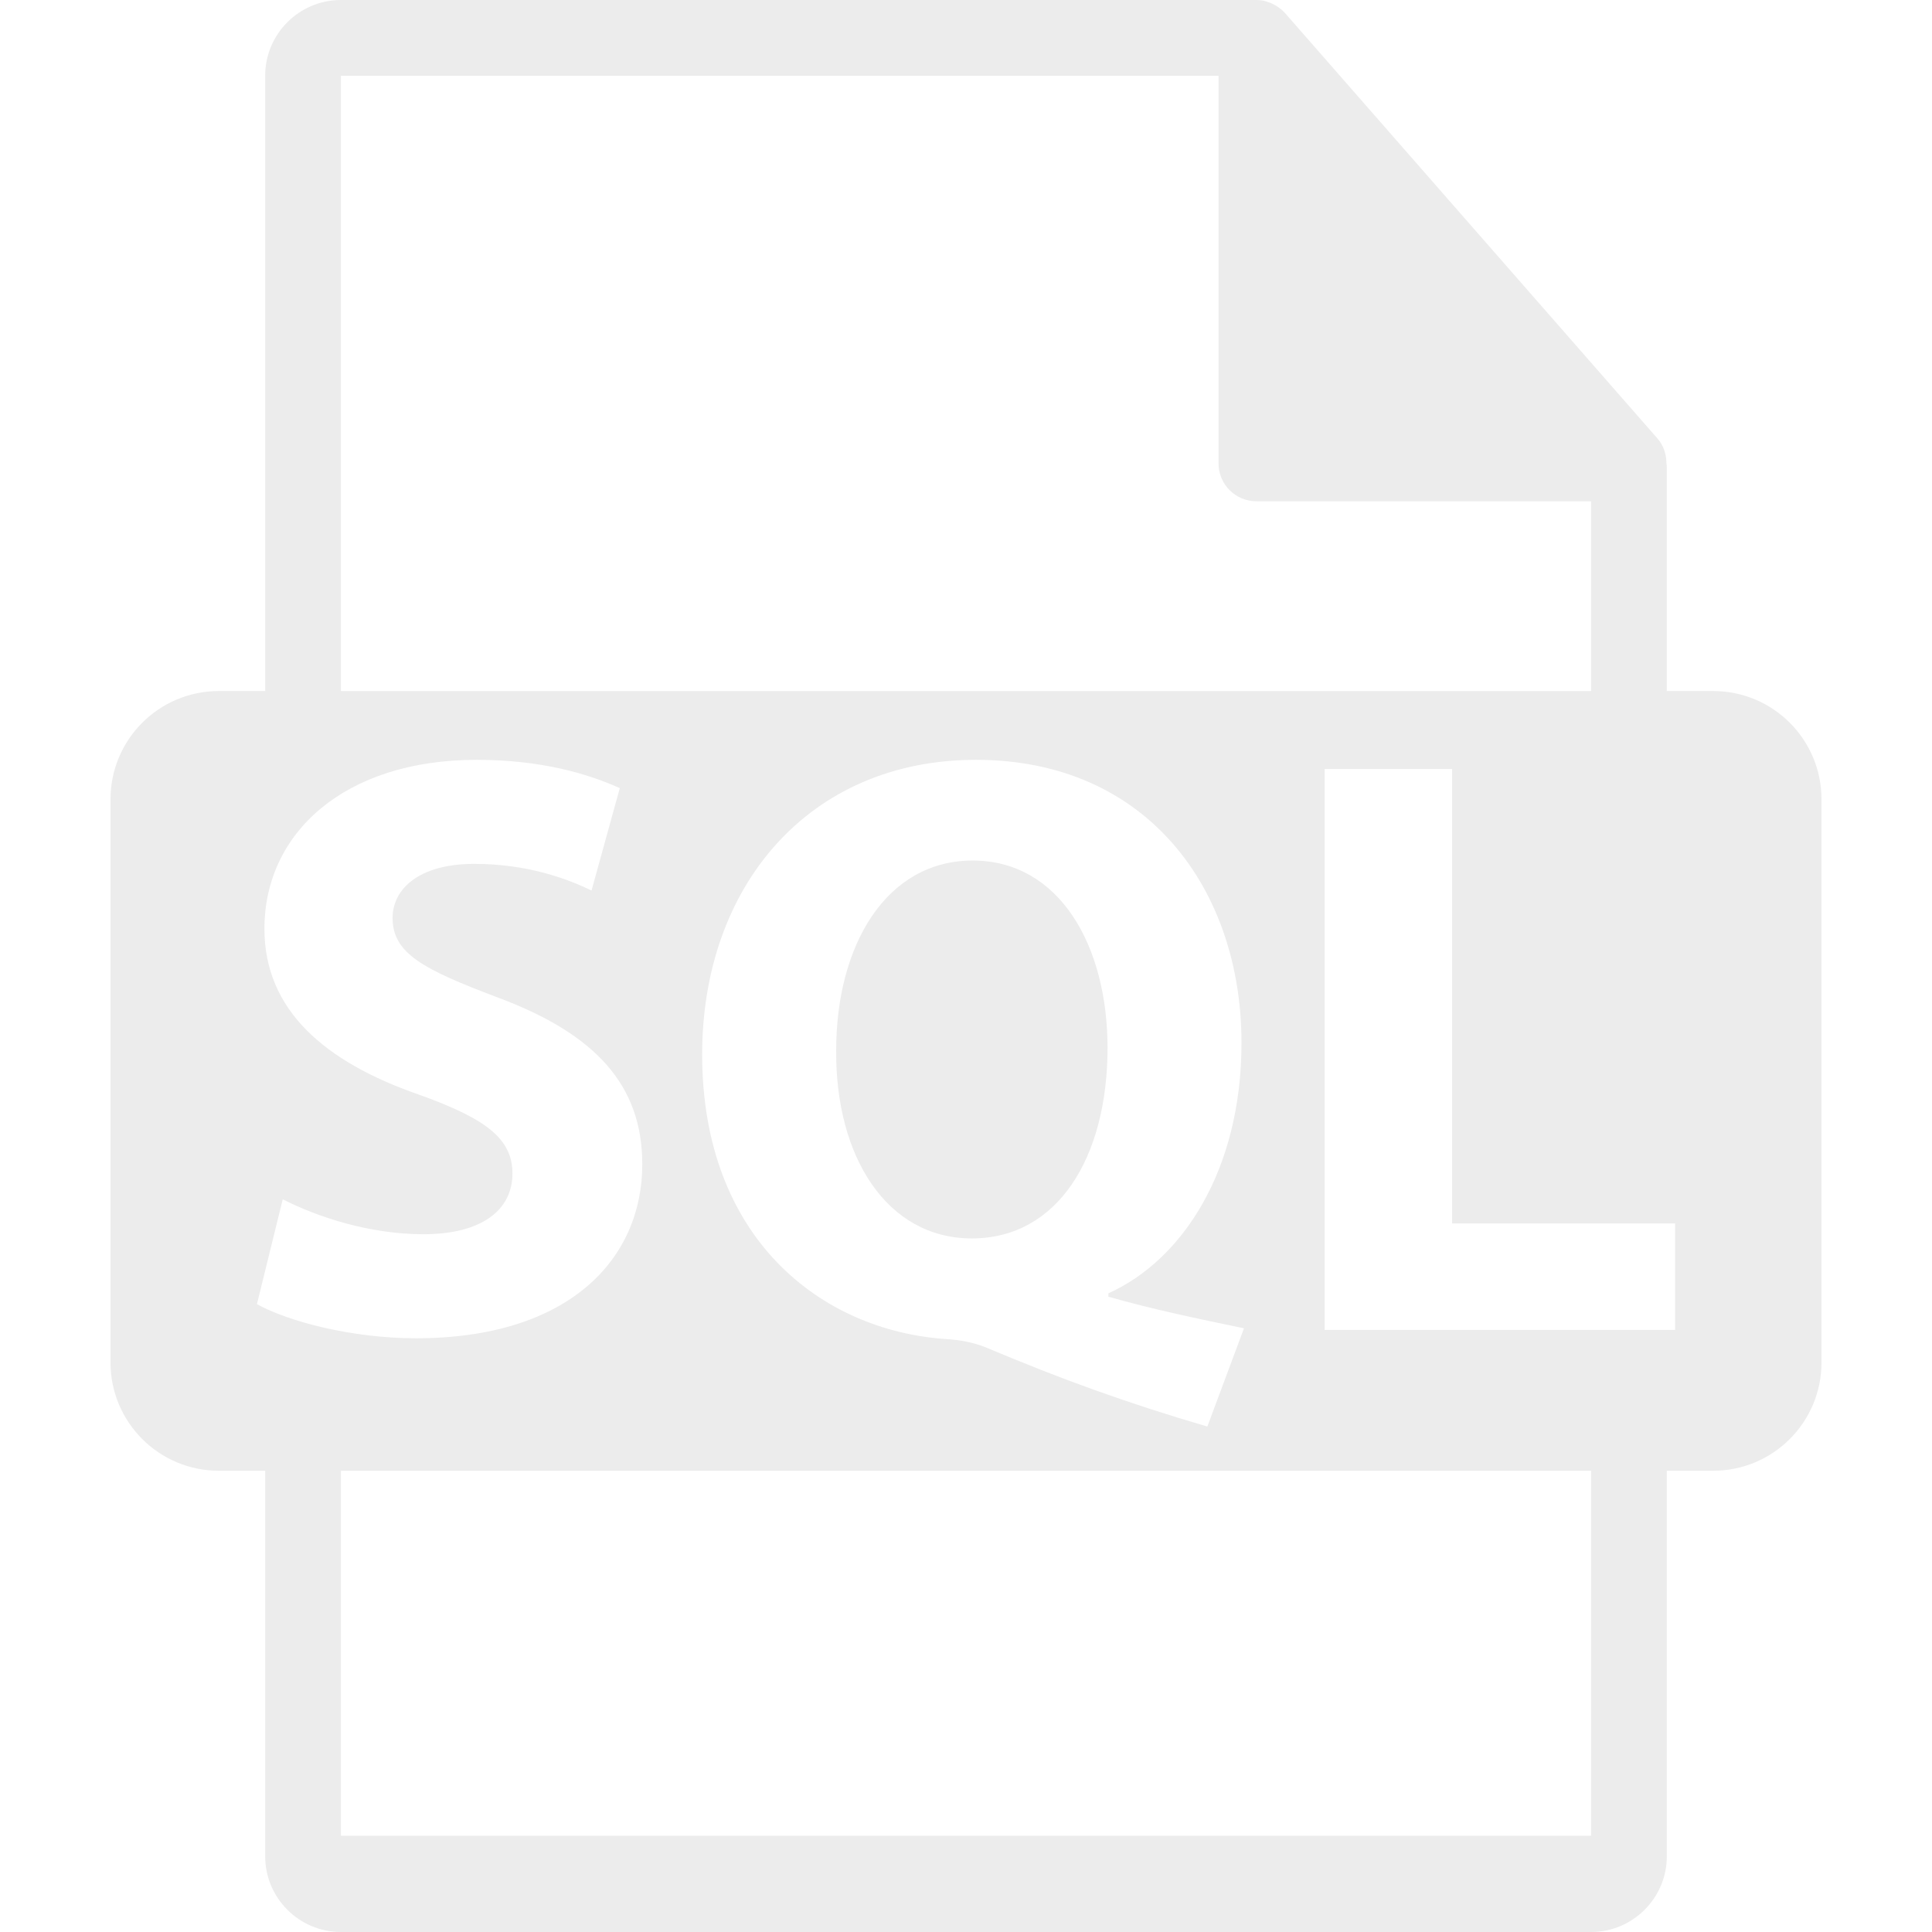
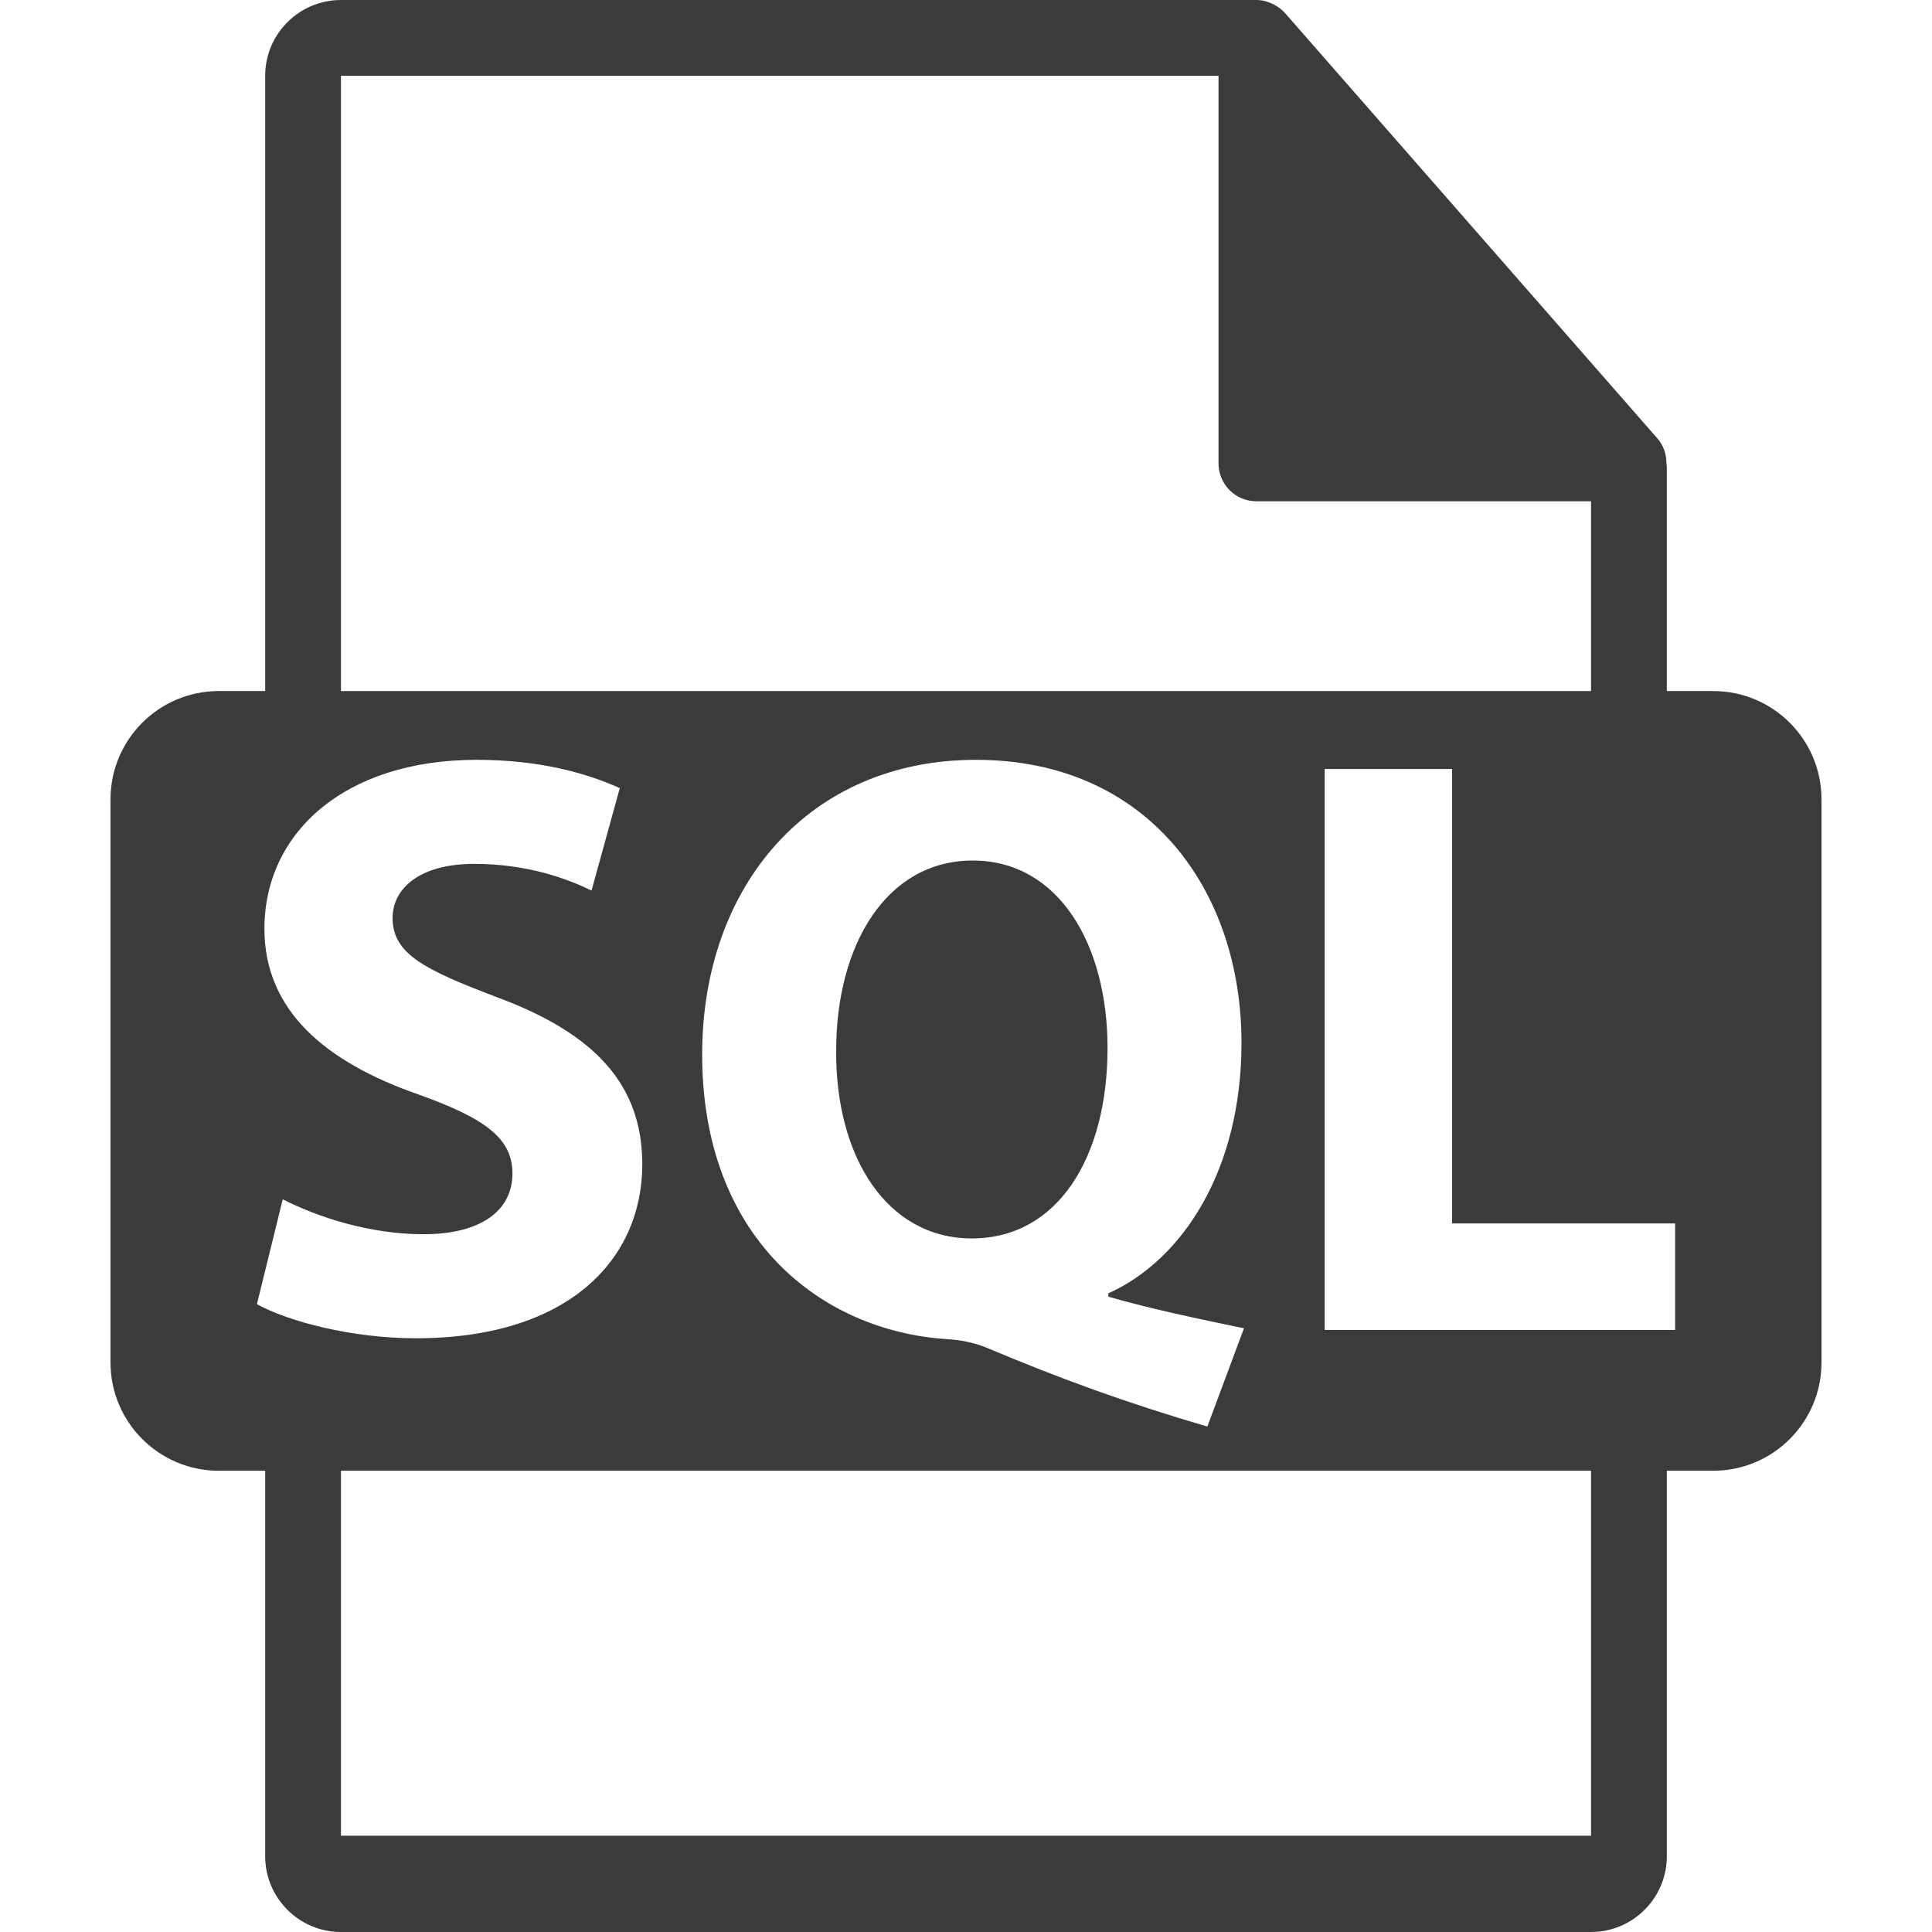
- <svg xmlns="http://www.w3.org/2000/svg" fill="#ececec" version="1.1" id="Capa_1" width="800px" height="800px" viewBox="0 0 548.29 548.291" xml:space="preserve">
+ <svg xmlns="http://www.w3.org/2000/svg" fill="#3b3b3b" version="1.1" id="Capa_1" width="800px" height="800px" viewBox="0 0 548.29 548.291" xml:space="preserve">
  <g>
    <g>
      <path d="M276.043,244.216c-24.575,0-38.741,24.087-38.741,53.862c-0.241,30.228,14.407,53.382,38.5,53.382    c24.323,0,38.512-22.92,38.512-54.091C314.313,268.303,300.604,244.216,276.043,244.216z" />
      <path d="M486.2,196.116h-13.164V132.59c0-0.399-0.064-0.795-0.116-1.2c-0.021-2.52-0.824-4.997-2.551-6.96L364.656,3.677    c-0.031-0.031-0.064-0.044-0.085-0.075c-0.629-0.704-1.364-1.29-2.141-1.796c-0.231-0.154-0.462-0.283-0.704-0.419    c-0.672-0.365-1.386-0.672-2.121-0.893c-0.199-0.052-0.377-0.134-0.576-0.186C358.229,0.118,357.4,0,356.562,0H96.757    C84.893,0,75.256,9.649,75.256,21.502v174.613H62.093c-16.967,0-30.733,13.756-30.733,30.733v159.812    c0,16.961,13.766,30.731,30.733,30.731h13.163V526.79c0,11.854,9.637,21.501,21.501,21.501h354.777    c11.853,0,21.502-9.647,21.502-21.501V417.392H486.2c16.977,0,30.729-13.771,30.729-30.731V226.849    C516.93,209.872,503.177,196.116,486.2,196.116z M96.757,21.502h249.053v110.006c0,5.943,4.818,10.751,10.751,10.751h94.973    v53.861H96.757V21.502z M353.033,376.96l-10.394,27.884c-22.666-6.619-41.565-13.479-62.828-22.445    c-3.527-1.418-7.317-2.132-11.094-2.362c-35.909-2.352-69.449-28.819-69.449-80.778c0-47.711,30.236-83.623,77.71-83.623    c48.675,0,75.351,36.854,75.351,80.317c0,36.142-16.766,61.638-37.785,71.091v0.945    C326.828,371.528,340.519,374.367,353.033,376.96z M72.912,370.116l7.328-29.764c9.69,4.96,24.554,9.915,39.917,9.915    c16.525,0,25.271-6.84,25.271-17.228c0-9.928-7.56-15.597-26.691-22.442c-26.457-9.217-43.696-23.858-43.696-47.014    c0-27.163,22.68-47.948,60.231-47.948c17.954,0,31.184,3.791,40.623,8.03l-8.021,29.061c-6.375-3.076-17.711-7.564-33.3-7.564    c-15.599,0-23.163,7.079-23.163,15.357c0,10.15,8.977,14.646,29.533,22.447c28.108,10.394,41.332,25.023,41.332,47.464    c0,26.699-20.557,49.365-64.253,49.365C99.844,379.785,81.899,375.06,72.912,370.116z M451.534,520.962H96.757v-103.57h354.777    V520.962z M475.387,377.428h-99.455V218.231h36.158v128.97h63.297V377.428z" />
    </g>
  </g>
</svg>
